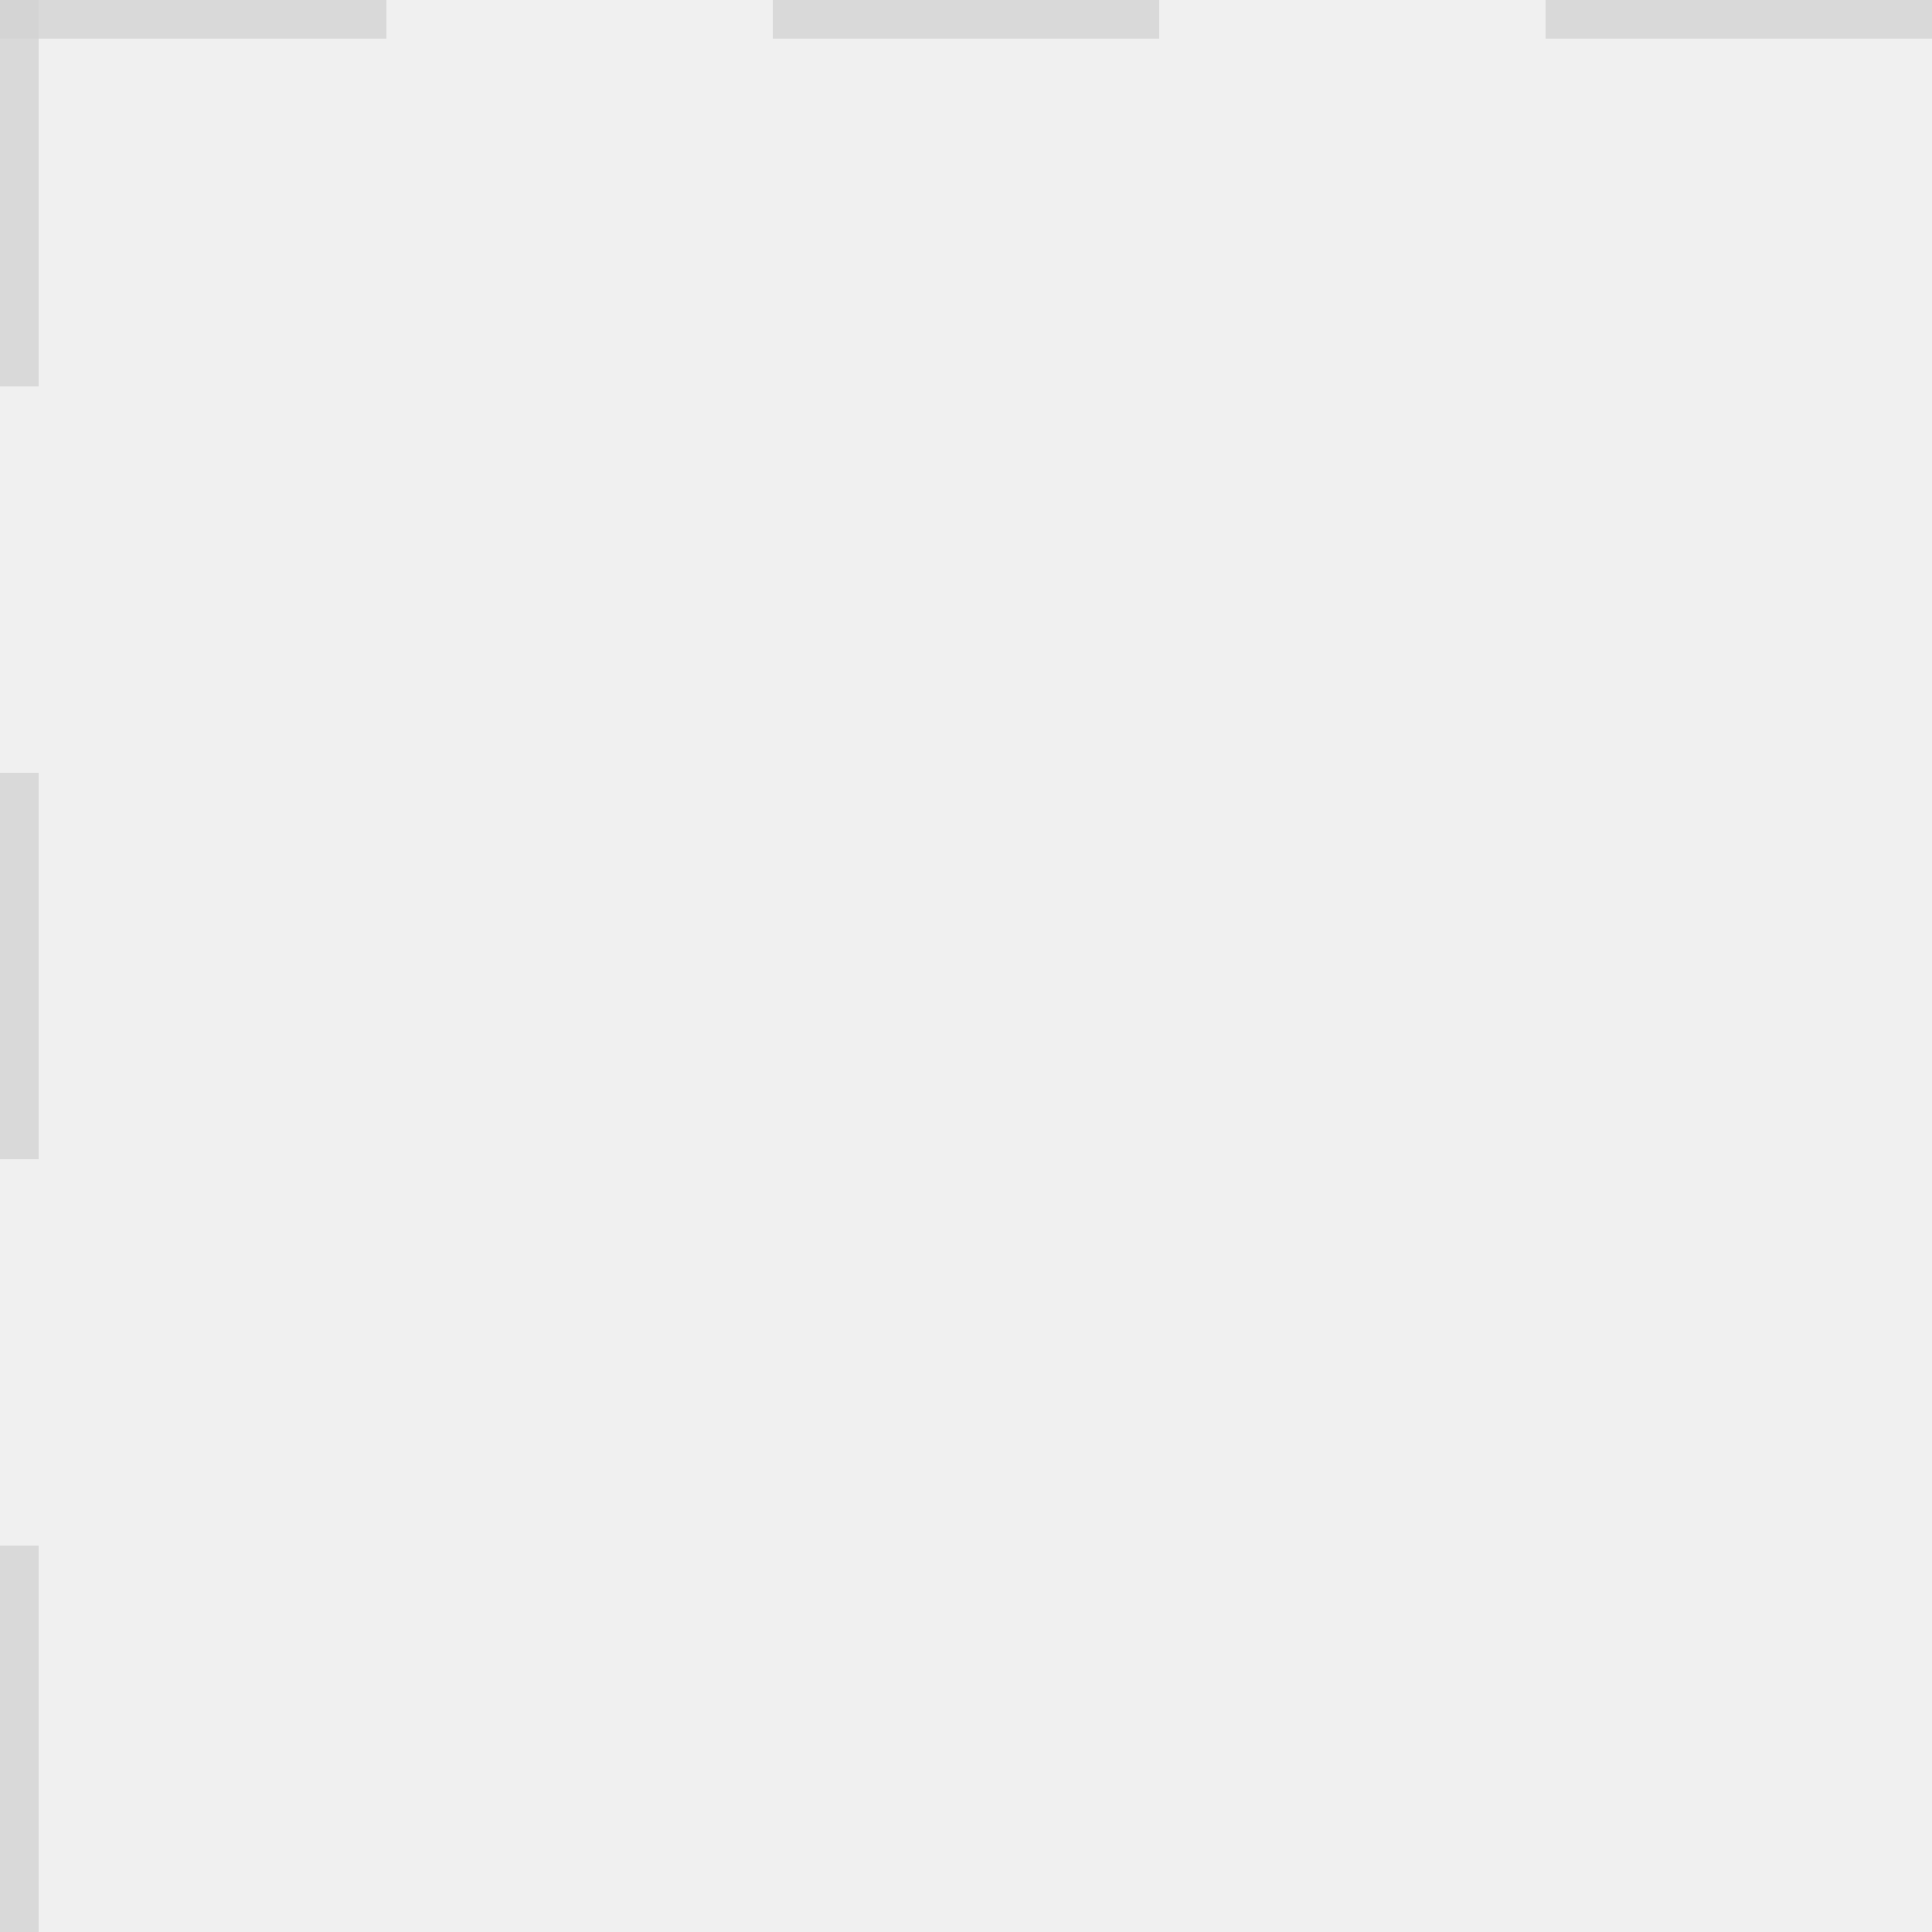
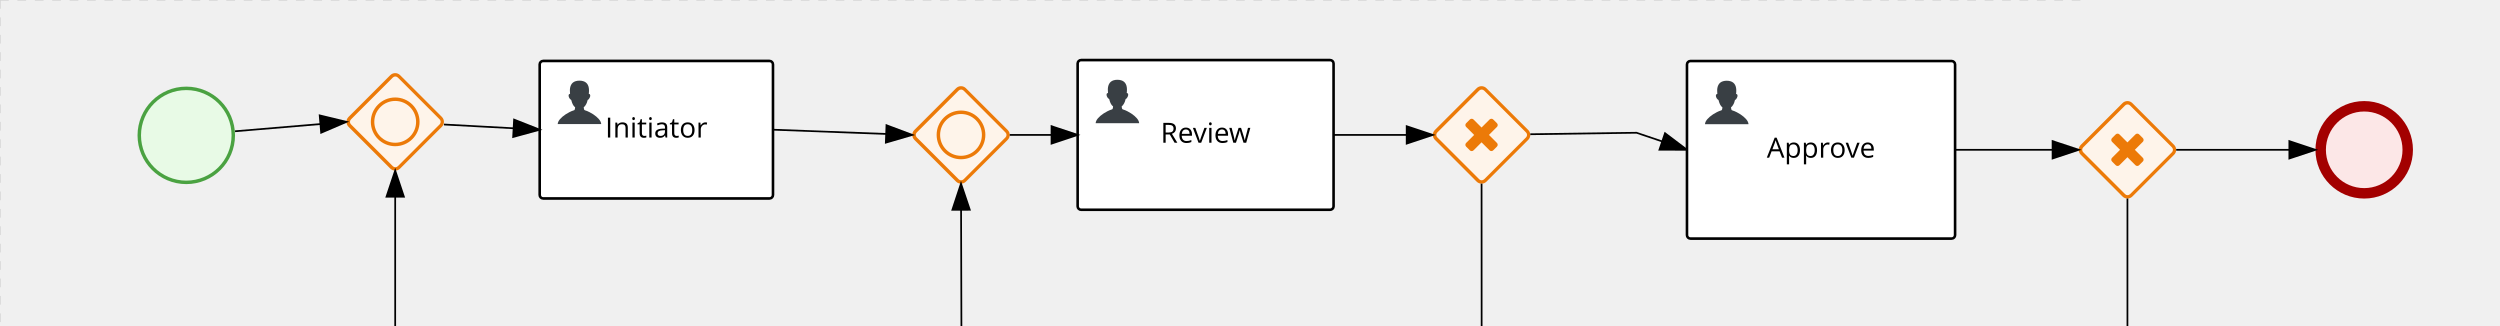
- <svg xmlns="http://www.w3.org/2000/svg" version="1.1" width="25" height="25" viewBox="0 0 25 25">
+ <svg xmlns="http://www.w3.org/2000/svg" version="1.1" width="1436" height="187" viewBox="0 0 1436 187">
  <defs />
  <g transform="matrix(1,0,0,1,0,0)">
    <g>
      <g>
        <g>
          <path fill="none" stroke="#d3d3d3" paint-order="fill stroke markers" d=" M 0 0 L 1200 0" stroke-miterlimit="10" stroke-opacity="0.8" stroke-dasharray="5" />
        </g>
        <g>
          <path fill="none" stroke="#d3d3d3" paint-order="fill stroke markers" d=" M 0 0 L 0 800" stroke-miterlimit="10" stroke-opacity="0.8" stroke-dasharray="5" />
        </g>
      </g>
+       <g id="_310EB6D8-99ED-493B-89E0-998A1DAF36AC" bpmn2nodeid="_310EB6D8-99ED-493B-89E0-998A1DAF36AC" transform="matrix(1,0,0,1,823,49.5)">
+         <g>
+           <path fill="none" stroke="none" />
+         </g>
+         <g transform="matrix(0.125,0,0,0.125,0,0)">
+           <g transform="matrix(1,0,0,1,0,0)">
+             <path fill="#fef4ea" stroke="none" id="_310EB6D8-99ED-493B-89E0-998A1DAF36AC?shapeType=BACKGROUND" paint-order="stroke fill markers" d=" M 0 0 M 224.4 4.3 C 216.4 4.3 208.4 7.3 202.3 13.4 L 13.5 202.2 C 1.3 214.4 1.3 234.2 13.5 246.4 L 202.2 435.1 C 208.3 441.2 216.4 444.2 224.3 444.2 C 232.2 444.2 240.3 441.2 246.4 435.1 L 435.1 246.4 C 447.3 234.2 447.3 214.4 435.1 202.2 L 246.5 13.4 C 240.4 7.3 232.4 4.3 224.4 4.3 L 224.4 4.3 Z" />
+           </g>
+           <g>
+             <g transform="matrix(1,0,0,1,0,0)">
+               <g transform="matrix(1,0,0,1,0,0)">
+                 <path fill="rgb(236,122,8)" stroke="none" id="_310EB6D8-99ED-493B-89E0-998A1DAF36AC?shapeType=BORDER&amp;renderType=FILL" paint-order="stroke fill markers" d=" M 0 0 M 20.8 212.7 L 213.3 20.2 C 219.6 13.9 229.7 13.9 235.9 20.2 L 428.4 212.7 C 434.7 219 434.7 229.1 428.4 235.3 L 235.9 427.8 C 229.6 434.1 219.5 434.1 213.3 427.8 L 20.8 235.3 C 14.5 229.1 14.5 218.9 20.8 212.7 L 20.8 212.7 Z M 0 0 M 0 224 C 0 232.1 3.1 240.3 9.3 246.5 L 201.5 438.7 C 213.9 451.1 234.1 451.1 246.5 438.7 L 438.7 246.5 C 444.9 240.3 448 232.1 448 224 C 448 215.9 444.9 207.7 438.7 201.5 L 246.5 9.3 C 234.1 -3.1 213.9 -3.1 201.5 9.3 L 9.3 201.5 C 3.1 207.7 0 215.9 0 224 L 0 224 Z" />
+               </g>
+             </g>
+           </g>
+           <g>
+             <g transform="matrix(1,0,0,1,0,0)">
+               <g transform="matrix(1,0,0,1,0,0)">
+                 <path fill="#ec7a08" stroke="none" id="_310EB6D8-99ED-493B-89E0-998A1DAF36AC_exclusive" paint-order="stroke fill markers" d=" M 0 0 M 298.2 269.2 C 298.2 272.6 297.1 275.3 294.7 277.7 L 277.7 294.7 C 275.3 297.1 272.6 298.2 269.2 298.2 C 265.8 298.2 263.1 297.1 260.7 294.7 L 224 258 L 187.2 294.8 C 184.8 297.2 182.1 298.3 178.7 298.3 C 175.3 298.3 172.6 297.2 170.2 294.8 L 153.2 277.8 C 150.8 275.4 149.7 272.7 149.7 269.3 C 149.7 265.9 150.8 263.2 153.2 260.8 L 190 224 L 153.2 187.2 C 150.8 184.8 149.7 182 149.7 178.7 C 149.7 175.3 150.8 172.5 153.2 170.2 L 170.2 153.2 C 172.6 150.8 175.3 149.7 178.7 149.7 C 182.1 149.7 184.8 150.8 187.2 153.2 L 224 190 L 260.8 153.2 C 263.2 150.8 265.9 149.7 269.3 149.7 C 272.7 149.7 275.4 150.8 277.8 153.2 L 294.8 170.2 C 297.2 172.5 298.3 175.3 298.3 178.7 C 298.3 182 297.2 184.8 294.8 187.2 L 258 224 L 294.8 260.8 C 297.1 263.1 298.2 265.9 298.2 269.2 Z" />
+               </g>
+             </g>
+           </g>
+         </g>
+         <g transform="matrix(1,0,0,1,28,61)" />
+       </g>
+       <g transform="matrix(1,0,0,1,823,49.5)" />
+       <g id="_1319E615-89A9-4BA7-8364-5AAF125ACD86" bpmn2nodeid="_1319E615-89A9-4BA7-8364-5AAF125ACD86">
+         <g>
+           <path fill="none" stroke="rgb(0,0,0)" paint-order="fill stroke markers" d=" M 879 77.108 L 940 76.254 L 954.789 81.25" stroke-miterlimit="10" stroke-dasharray="" />
+         </g>
+         <g transform="matrix(1,0,0,1,879,77.10798)" />
+         <g transform="matrix(-0.3200298,0.9474075,-0.9474075,-0.3200298,970.6001,81.31296)">
+           <path fill="rgb(0,0,0)" stroke="rgb(0,0,0)" paint-order="fill stroke markers" d=" M 10 15 L 0 15 L 5 0 Z" stroke-miterlimit="10" stroke-dasharray="" />
+         </g>
+         <g transform="matrix(1,0,0,1,879.14,66.68194)" />
+       </g>
+       <g id="_19A6F579-ADFA-4E0F-A105-37A973972120" bpmn2nodeid="_19A6F579-ADFA-4E0F-A105-37A973972120" transform="matrix(1,0,0,1,1194,58.05)">
+         <g>
+           <path fill="none" stroke="none" />
+         </g>
+         <g transform="matrix(0.125,0,0,0.125,0,0)">
+           <g transform="matrix(1,0,0,1,0,0)">
+             <path fill="#fef4ea" stroke="none" id="_19A6F579-ADFA-4E0F-A105-37A973972120?shapeType=BACKGROUND" paint-order="stroke fill markers" d=" M 0 0 M 224.4 4.3 C 216.4 4.3 208.4 7.3 202.3 13.4 L 13.5 202.2 C 1.3 214.4 1.3 234.2 13.5 246.4 L 202.2 435.1 C 208.3 441.2 216.4 444.2 224.3 444.2 C 232.2 444.2 240.3 441.2 246.4 435.1 L 435.1 246.4 C 447.3 234.2 447.3 214.4 435.1 202.2 L 246.5 13.4 C 240.4 7.3 232.4 4.3 224.4 4.3 L 224.4 4.3 Z" />
+           </g>
+           <g>
+             <g transform="matrix(1,0,0,1,0,0)">
+               <g transform="matrix(1,0,0,1,0,0)">
+                 <path fill="rgb(236,122,8)" stroke="none" id="_19A6F579-ADFA-4E0F-A105-37A973972120?shapeType=BORDER&amp;renderType=FILL" paint-order="stroke fill markers" d=" M 0 0 M 20.8 212.7 L 213.3 20.2 C 219.6 13.9 229.7 13.9 235.9 20.2 L 428.4 212.7 C 434.7 219 434.7 229.1 428.4 235.3 L 235.9 427.8 C 229.6 434.1 219.5 434.1 213.3 427.8 L 20.8 235.3 C 14.5 229.1 14.5 218.9 20.8 212.7 L 20.8 212.7 Z M 0 0 M 0 224 C 0 232.1 3.1 240.3 9.3 246.5 L 201.5 438.7 C 213.9 451.1 234.1 451.1 246.5 438.7 L 438.7 246.5 C 444.9 240.3 448 232.1 448 224 C 448 215.9 444.9 207.7 438.7 201.5 L 246.5 9.3 C 234.1 -3.1 213.9 -3.1 201.5 9.3 L 9.3 201.5 C 3.1 207.7 0 215.9 0 224 L 0 224 Z" />
+               </g>
+             </g>
+           </g>
+           <g>
+             <g transform="matrix(1,0,0,1,0,0)">
+               <g transform="matrix(1,0,0,1,0,0)">
+                 <path fill="#ec7a08" stroke="none" id="_19A6F579-ADFA-4E0F-A105-37A973972120_exclusive" paint-order="stroke fill markers" d=" M 0 0 M 298.2 269.2 C 298.2 272.6 297.1 275.3 294.7 277.7 L 277.7 294.7 C 275.3 297.1 272.6 298.2 269.2 298.2 C 265.8 298.2 263.1 297.1 260.7 294.7 L 224 258 L 187.2 294.8 C 184.8 297.2 182.1 298.3 178.7 298.3 C 175.3 298.3 172.6 297.2 170.2 294.8 L 153.2 277.8 C 150.8 275.4 149.7 272.7 149.7 269.3 C 149.7 265.9 150.8 263.2 153.2 260.8 L 190 224 L 153.2 187.2 C 150.8 184.8 149.7 182 149.7 178.7 C 149.7 175.3 150.8 172.5 153.2 170.2 L 170.2 153.2 C 172.6 150.8 175.3 149.7 178.7 149.7 C 182.1 149.7 184.8 150.8 187.2 153.2 L 224 190 L 260.8 153.2 C 263.2 150.8 265.9 149.7 269.3 149.7 C 272.7 149.7 275.4 150.8 277.8 153.2 L 294.8 170.2 C 297.2 172.5 298.3 175.3 298.3 178.7 C 298.3 182 297.2 184.8 294.8 187.2 L 258 224 L 294.8 260.8 C 297.1 263.1 298.2 265.9 298.2 269.2 Z" />
+               </g>
+             </g>
+           </g>
+         </g>
+         <g transform="matrix(1,0,0,1,28,61)" />
+       </g>
+       <g transform="matrix(1,0,0,1,1194,58.05)" />
+       <g id="_F80A15C5-5E29-4AAA-8A2A-EBFA1C0CC182" bpmn2nodeid="_F80A15C5-5E29-4AAA-8A2A-EBFA1C0CC182" transform="matrix(1,0,0,1,1330,58.05)">
+         <g>
+           <path fill="none" stroke="none" />
+         </g>
+         <g transform="matrix(0.125,0,0,0.125,0,0)">
+           <g transform="matrix(1,0,0,1,0,0)">
+             <path fill="#fce7e7" stroke="none" id="_F80A15C5-5E29-4AAA-8A2A-EBFA1C0CC182?shapeType=BACKGROUND" paint-order="stroke fill markers" d=" M 0 0 M 444 224 C 444 263.9 434.2 300.8 414.4 334.5 C 394.7 368.2 368 394.9 334.4 414.5 C 300.8 434.1 263.9 444 224 444 C 184.1 444 147.2 434.2 113.5 414.4 C 79.8 394.7 53.1 368 33.5 334.4 C 13.9 300.8 4 263.9 4 224 C 4 184.1 13.8 147.2 33.6 113.5 C 53.4 79.8 80.1 53.1 113.6 33.5 C 147.1 13.9 184.1 4 224 4 C 263.9 4 300.8 13.8 334.5 33.6 C 368.2 53.4 394.9 80.1 414.5 113.6 C 434.1 147.1 444 184.1 444 224 Z" />
+           </g>
+           <g>
+             <g transform="matrix(1,0,0,1,0,0)">
+               <g transform="matrix(1,0,0,1,0,0)">
+                 <path fill="rgb(163,0,0)" stroke="none" id="_F80A15C5-5E29-4AAA-8A2A-EBFA1C0CC182?shapeType=BORDER&amp;renderType=FILL" paint-order="stroke fill markers" d=" M 0 0 M 224 0 C 100.3 0 0 100.3 0 224 C 0 347.7 100.3 448 224 448 C 347.7 448 448 347.7 448 224 C 448 100.3 347.7 0 224 0 Z M 0 0 M 224 400 C 126.8 400 48 321.2 48 224 C 48 126.8 126.8 48 224 48 C 321.2 48 400 126.8 400 224 C 400 321.2 321.2 400 224 400 Z" />
+               </g>
+             </g>
+           </g>
+         </g>
+         <g transform="matrix(1,0,0,1,28,61)" />
+       </g>
+       <g id="_B5EC6CFC-9613-443F-8654-77A150EB297C" bpmn2nodeid="_B5EC6CFC-9613-443F-8654-77A150EB297C">
+         <g>
+           <path fill="none" stroke="rgb(0,0,0)" paint-order="fill stroke markers" d=" M 1250 86.05 L 1315 86.05" stroke-miterlimit="10" stroke-dasharray="" />
+         </g>
+         <g transform="matrix(1,0,0,1,1250,86.05)" />
+         <g transform="matrix(6.123233995736766e-17,1,-1,6.123233995736766e-17,1330,81.05)">
+           <path fill="rgb(0,0,0)" stroke="rgb(0,0,0)" paint-order="fill stroke markers" d=" M 10 15 L 0 15 L 5 0 Z" stroke-miterlimit="10" stroke-dasharray="" />
+         </g>
+         <g transform="matrix(1,0,0,1,1250,76.05)" />
+       </g>
+       <g transform="matrix(1,0,0,1,1330,58.05)" />
+       <g id="_2C73B696-AF52-4146-9375-1CDC38B81A7E" bpmn2nodeid="_2C73B696-AF52-4146-9375-1CDC38B81A7E" transform="matrix(1,0,0,1,619,34.5)">
+         <g>
+           <path fill="none" stroke="none" />
+         </g>
+         <g transform="matrix(1,0,0,1,0,0)">
+           <path fill="#ffffff" stroke="none" id="_2C73B696-AF52-4146-9375-1CDC38B81A7E?shapeType=BACKGROUND" paint-order="stroke fill markers" d=" M 2 0 L 145 0 L 145 0 A 2 2 0 0 1 147 2 L 147 84 L 147 84 A 2 2 0 0 1 145 86 L 2 86 L 2 86 A 2 2 0 0 1 0 84 L 0 2 L 0 2 A 2 2 0 0 1 2 0 Z" />
+         </g>
+         <g transform="matrix(1,0,0,1,0,0)">
+           <path fill="none" stroke="rgb(0,0,0)" id="_2C73B696-AF52-4146-9375-1CDC38B81A7E?shapeType=BORDER&amp;renderType=STROKE" paint-order="fill stroke markers" d=" M 2 0 L 145 0 L 145 0 A 2 2 0 0 1 147 2 L 147 84 L 147 84 A 2 2 0 0 1 145 86 L 2 86 L 2 86 A 2 2 0 0 1 0 84 L 0 2 L 0 2 A 2 2 0 0 1 2 0 Z" stroke-miterlimit="10" stroke-width="1.5" stroke-dasharray="" />
+         </g>
+         <g>
+           <g transform="matrix(0.06,0,0,0.06,9.4,9.4)">
+             <g transform="matrix(1,0,0,1,0,0)">
+               <path fill="#393f44" stroke="none" id="_2C73B696-AF52-4146-9375-1CDC38B81A7E_task__GyKt__MjBj" paint-order="stroke fill markers" d=" M 0 0 M 16 445.21 C 16 440.869 18.784 431.129 22.001 424.217 C 35.768 394.64 77.283 359.28 129 333.084 C 144.516 325.224 157.347 319.964 167.807 317.174 C 171.932 316.074 175.729 314.414 176.525 313.363 C 178.894 310.234 180.914 302.908 181.727 294.5 L 182.5 286.5 L 178.507 283.455 C 166.303 274.146 154.284 251.678 148.04 226.5 C 145.611 216.707 145.056 215.462 142.984 215.158 C 141.703 214.97 138.083 212.243 134.939 209.099 C 123.233 197.393 116.891 177.376 121.44 166.49 C 123.002 162.751 128.155 159.01 131.75 159.004 C 134.448 159 134.471 158.603 132.914 138.788 C 130.927 113.496 134.279 92.265 143.132 74.076 C 152.232 55.38 167.569 42.882 189.049 36.66 C 210.203 30.532 237.797 30.532 258.951 36.66 C 300.042 48.563 318.958 83.806 314.955 141 C 314.32 150.075 313.624 157.788 313.409 158.14 C 313.194 158.493 314.575 159.073 316.479 159.43 C 328.929 161.766 330.986 177.018 321.496 196.621 C 316.903 206.109 309.357 214.508 304.817 215.185 C 303.023 215.453 302.293 217.146 299.943 226.5 C 296.659 239.567 294.474 245.305 287.948 257.995 C 282.491 268.606 273.035 281.109 268.108 284.229 L 264.871 286.278 L 265.518 292.889 C 266.345 301.33 268.639 309.871 270.877 312.837 C 272.067 314.415 275.002 315.79 280.063 317.139 C 291.069 320.075 303.617 325.274 321 334.102 C 369.815 358.891 410.848 393.758 425.032 422.5 C 429.07 430.682 432 440.232 432 445.21 L 432 448 L 224 448 L 16 448 L 16 445.21 Z" />
+             </g>
+           </g>
+         </g>
+         <g transform="matrix(1,0,0,1,0.54,-2.32)">
+           <g transform="matrix(0.04,0,0,0.04,63.36,69.12)">
+             <g transform="matrix(1,0,0,1,0,0)">
+               <path fill="none" stroke="none" />
+             </g>
+             <g transform="matrix(1,0,0,1,0,0)">
+               <path fill="none" stroke="none" />
+             </g>
+           </g>
+         </g>
+         <g transform="matrix(1,0,0,1,47.6375,35.5)">
+           <text fill="#000000" stroke="none" font-family="Open Sans" font-size="12pt" font-style="normal" font-weight="normal" text-decoration="normal" x="25.862" y="12" text-anchor="middle" dominant-baseline="alphabetic">Review</text>
+         </g>
+       </g>
+       <g id="_1FC1C220-A0A6-4E87-9EF5-BEAB47478536" bpmn2nodeid="_1FC1C220-A0A6-4E87-9EF5-BEAB47478536">
+         <g>
+           <path fill="none" stroke="#000000" paint-order="fill stroke markers" d=" M 766 77.5 L 808 77.5" stroke-miterlimit="10" stroke-dasharray="" />
+         </g>
+         <g transform="matrix(1,0,0,1,766,77.5)" />
+         <g transform="matrix(6.123233995736766e-17,1,-1,6.123233995736766e-17,823,72.5)">
+           <path fill="#000000" stroke="#000000" paint-order="fill stroke markers" d=" M 10 15 L 0 15 L 5 0 Z" stroke-miterlimit="10" stroke-dasharray="" />
+         </g>
+         <g transform="matrix(1,0,0,1,766,67.5)" />
+       </g>
+       <g transform="matrix(1,0,0,1,619,34.5)" />
+       <g id="_EFAA44B0-E2C8-45AD-A621-EFC0B52B3A64" bpmn2nodeid="_EFAA44B0-E2C8-45AD-A621-EFC0B52B3A64" transform="matrix(1,0,0,1,524,49.5)">
+         <g>
+           <path fill="none" stroke="none" />
+         </g>
+         <g transform="matrix(0.125,0,0,0.125,0,0)">
+           <g transform="matrix(1,0,0,1,0,0)">
+             <path fill="#fef4ea" stroke="none" id="_EFAA44B0-E2C8-45AD-A621-EFC0B52B3A64?shapeType=BACKGROUND" paint-order="stroke fill markers" d=" M 0 0 M 224.4 4.3 C 216.4 4.3 208.4 7.3 202.3 13.4 L 13.5 202.2 C 1.3 214.4 1.3 234.2 13.5 246.4 L 202.2 435.1 C 208.3 441.2 216.4 444.2 224.3 444.2 C 232.2 444.2 240.3 441.2 246.4 435.1 L 435.1 246.4 C 447.3 234.2 447.3 214.4 435.1 202.2 L 246.5 13.4 C 240.4 7.3 232.4 4.3 224.4 4.3 L 224.4 4.3 Z" />
+           </g>
+           <g>
+             <g transform="matrix(1,0,0,1,0,0)">
+               <g transform="matrix(1,0,0,1,0,0)">
+                 <path fill="rgb(236,122,8)" stroke="none" id="_EFAA44B0-E2C8-45AD-A621-EFC0B52B3A64?shapeType=BORDER&amp;renderType=FILL" paint-order="stroke fill markers" d=" M 0 0 M 20.8 212.7 L 213.3 20.2 C 219.6 13.9 229.7 13.9 235.9 20.2 L 428.4 212.7 C 434.7 219 434.7 229.1 428.4 235.3 L 235.9 427.8 C 229.6 434.1 219.5 434.1 213.3 427.8 L 20.8 235.3 C 14.5 229.1 14.5 218.9 20.8 212.7 L 20.8 212.7 Z M 0 0 M 0 224 C 0 232.1 3.1 240.3 9.3 246.5 L 201.5 438.7 C 213.9 451.1 234.1 451.1 246.5 438.7 L 438.7 246.5 C 444.9 240.3 448 232.1 448 224 C 448 215.9 444.9 207.7 438.7 201.5 L 246.5 9.3 C 234.1 -3.1 213.9 -3.1 201.5 9.3 L 9.3 201.5 C 3.1 207.7 0 215.9 0 224 L 0 224 Z" />
+               </g>
+             </g>
+           </g>
+           <g>
+             <g transform="matrix(1,0,0,1,0,0)">
+               <g transform="matrix(1,0,0,1,0,0)">
+                 <path fill="#ec7a08" stroke="none" id="_EFAA44B0-E2C8-45AD-A621-EFC0B52B3A64_inclusive" paint-order="stroke fill markers" d=" M 0 0 M 224 127.9 C 249.6 127.9 273.8 137.9 291.9 156 C 310 174.2 320 198.3 320 223.9 C 320 249.5 310 273.6 291.9 291.8 C 273.8 309.9 249.7 319.9 224 319.9 C 198.3 319.9 174.2 309.9 156.1 291.8 C 138 273.7 128 249.6 128 223.9 C 128 198.2 138 174.1 156.1 156 C 174.2 137.9 198.4 127.9 224 127.9 M 224 111.9 C 162.1 111.9 112 162 112 223.9 C 112 285.8 162.1 335.9 224 335.9 C 285.9 335.9 336 285.8 336 223.9 C 336 162 285.9 111.9 224 111.9 L 224 111.9 Z" />
+               </g>
+             </g>
+           </g>
+         </g>
+         <g transform="matrix(1,0,0,1,28,61)" />
+       </g>
+       <g id="_03D38265-C8D5-42B8-B9C1-FE07F505DDC4" bpmn2nodeid="_03D38265-C8D5-42B8-B9C1-FE07F505DDC4">
+         <g>
+           <path fill="none" stroke="rgb(0,0,0)" paint-order="fill stroke markers" d=" M 1222 114.05 L 1222 272.504 L 552.5 278.754 L 552.043 120.5" stroke-miterlimit="10" stroke-dasharray="" />
+         </g>
+         <g transform="matrix(1,0,0,1,1222,114.05)" />
+         <g transform="matrix(0.9999958,-0.002885925,0.002885925,0.9999958,547,105.5144)">
+           <path fill="rgb(0,0,0)" stroke="rgb(0,0,0)" paint-order="fill stroke markers" d=" M 10 15 L 0 15 L 5 0 Z" stroke-miterlimit="10" stroke-dasharray="" />
+         </g>
+         <g transform="matrix(1,0,0,1,1232,193.277)" />
+       </g>
+       <g id="_D75D33CF-7651-4F84-B247-3E90853F9DD3" bpmn2nodeid="_D75D33CF-7651-4F84-B247-3E90853F9DD3">
+         <g>
+           <path fill="none" stroke="rgb(0,0,0)" paint-order="fill stroke markers" d=" M 580 77.5 L 604 77.5" stroke-miterlimit="10" stroke-dasharray="" />
+         </g>
+         <g transform="matrix(1,0,0,1,580,77.5)" />
+         <g transform="matrix(6.123233995736766e-17,1,-1,6.123233995736766e-17,619,72.5)">
+           <path fill="rgb(0,0,0)" stroke="rgb(0,0,0)" paint-order="fill stroke markers" d=" M 10 15 L 0 15 L 5 0 Z" stroke-miterlimit="10" stroke-dasharray="" />
+         </g>
+         <g transform="matrix(1,0,0,1,580,67.5)" />
+       </g>
+       <g transform="matrix(1,0,0,1,524,49.5)" />
+       <g id="_8248CBF4-F3AB-4D90-A29C-684DE498987C" bpmn2nodeid="_8248CBF4-F3AB-4D90-A29C-684DE498987C" transform="matrix(1,0,0,1,310,35)">
+         <g>
+           <path fill="none" stroke="none" />
+         </g>
+         <g transform="matrix(1,0,0,1,0,0)">
+           <path fill="#ffffff" stroke="none" id="_8248CBF4-F3AB-4D90-A29C-684DE498987C?shapeType=BACKGROUND" paint-order="stroke fill markers" d=" M 2 0 L 132 0 L 132 0 A 2 2 0 0 1 134 2 L 134 77 L 134 77 A 2 2 0 0 1 132 79 L 2 79 L 2 79 A 2 2 0 0 1 0 77 L 0 2 L 0 2 A 2 2 0 0 1 2 0 Z" />
+         </g>
+         <g transform="matrix(1,0,0,1,0,0)">
+           <path fill="none" stroke="rgb(0,0,0)" id="_8248CBF4-F3AB-4D90-A29C-684DE498987C?shapeType=BORDER&amp;renderType=STROKE" paint-order="fill stroke markers" d=" M 2 0 L 132 0 L 132 0 A 2 2 0 0 1 134 2 L 134 77 L 134 77 A 2 2 0 0 1 132 79 L 2 79 L 2 79 A 2 2 0 0 1 0 77 L 0 2 L 0 2 A 2 2 0 0 1 2 0 Z" stroke-miterlimit="10" stroke-width="1.5" stroke-dasharray="" />
+         </g>
+         <g>
+           <g transform="matrix(0.06,0,0,0.06,9.4,9.4)">
+             <g transform="matrix(1,0,0,1,0,0)">
+               <path fill="#393f44" stroke="none" id="_8248CBF4-F3AB-4D90-A29C-684DE498987C_task__GyKt__MjBj" paint-order="stroke fill markers" d=" M 0 0 M 16 445.21 C 16 440.869 18.784 431.129 22.001 424.217 C 35.768 394.64 77.283 359.28 129 333.084 C 144.516 325.224 157.347 319.964 167.807 317.174 C 171.932 316.074 175.729 314.414 176.525 313.363 C 178.894 310.234 180.914 302.908 181.727 294.5 L 182.5 286.5 L 178.507 283.455 C 166.303 274.146 154.284 251.678 148.04 226.5 C 145.611 216.707 145.056 215.462 142.984 215.158 C 141.703 214.97 138.083 212.243 134.939 209.099 C 123.233 197.393 116.891 177.376 121.44 166.49 C 123.002 162.751 128.155 159.01 131.75 159.004 C 134.448 159 134.471 158.603 132.914 138.788 C 130.927 113.496 134.279 92.265 143.132 74.076 C 152.232 55.38 167.569 42.882 189.049 36.66 C 210.203 30.532 237.797 30.532 258.951 36.66 C 300.042 48.563 318.958 83.806 314.955 141 C 314.32 150.075 313.624 157.788 313.409 158.14 C 313.194 158.493 314.575 159.073 316.479 159.43 C 328.929 161.766 330.986 177.018 321.496 196.621 C 316.903 206.109 309.357 214.508 304.817 215.185 C 303.023 215.453 302.293 217.146 299.943 226.5 C 296.659 239.567 294.474 245.305 287.948 257.995 C 282.491 268.606 273.035 281.109 268.108 284.229 L 264.871 286.278 L 265.518 292.889 C 266.345 301.33 268.639 309.871 270.877 312.837 C 272.067 314.415 275.002 315.79 280.063 317.139 C 291.069 320.075 303.617 325.274 321 334.102 C 369.815 358.891 410.848 393.758 425.032 422.5 C 429.07 430.682 432 440.232 432 445.21 L 432 448 L 224 448 L 16 448 L 16 445.21 Z" />
+             </g>
+           </g>
+         </g>
+         <g transform="matrix(1,0,0,1,-5.96,-9.32)">
+           <g transform="matrix(0.04,0,0,0.04,63.36,69.12)">
+             <g transform="matrix(1,0,0,1,0,0)">
+               <path fill="none" stroke="none" />
+             </g>
+             <g transform="matrix(1,0,0,1,0,0)">
+               <path fill="none" stroke="none" />
+             </g>
+           </g>
+         </g>
+         <g transform="matrix(1,0,0,1,37.6125,32)">
+           <text fill="#000000" stroke="none" font-family="Open Sans" font-size="12pt" font-style="normal" font-weight="normal" text-decoration="normal" x="29.388" y="12" text-anchor="middle" dominant-baseline="alphabetic">Initiator</text>
+         </g>
+       </g>
+       <g id="_573C31C6-83A5-4F3B-BF99-BD313B82F7BC" bpmn2nodeid="_573C31C6-83A5-4F3B-BF99-BD313B82F7BC">
+         <g>
+           <path fill="none" stroke="#000000" paint-order="fill stroke markers" d=" M 444 74.5 L 509.011 76.938" stroke-miterlimit="10" stroke-dasharray="" />
+         </g>
+         <g transform="matrix(1,0,0,1,444,74.5)" />
+         <g transform="matrix(-0.03747366,0.9992976,-0.9992976,-0.03747366,524.1874,72.50351)">
+           <path fill="#000000" stroke="#000000" paint-order="fill stroke markers" d=" M 10 15 L 0 15 L 5 0 Z" stroke-miterlimit="10" stroke-dasharray="" />
+         </g>
+         <g transform="matrix(1,0,0,1,444.3747,66.00702)" />
+       </g>
+       <g transform="matrix(1,0,0,1,310,35)" />
+       <g id="_15C93CF1-15F5-4E8B-A0CE-FC10E9187EC6" bpmn2nodeid="_15C93CF1-15F5-4E8B-A0CE-FC10E9187EC6" transform="matrix(1,0,0,1,199,42)">
+         <g>
+           <path fill="none" stroke="none" />
+         </g>
+         <g transform="matrix(0.125,0,0,0.125,0,0)">
+           <g transform="matrix(1,0,0,1,0,0)">
+             <path fill="#fef4ea" stroke="none" id="_15C93CF1-15F5-4E8B-A0CE-FC10E9187EC6?shapeType=BACKGROUND" paint-order="stroke fill markers" d=" M 0 0 M 224.4 4.3 C 216.4 4.3 208.4 7.3 202.3 13.4 L 13.5 202.2 C 1.3 214.4 1.3 234.2 13.5 246.4 L 202.2 435.1 C 208.3 441.2 216.4 444.2 224.3 444.2 C 232.2 444.2 240.3 441.2 246.4 435.1 L 435.1 246.4 C 447.3 234.2 447.3 214.4 435.1 202.2 L 246.5 13.4 C 240.4 7.3 232.4 4.3 224.4 4.3 L 224.4 4.3 Z" />
+           </g>
+           <g>
+             <g transform="matrix(1,0,0,1,0,0)">
+               <g transform="matrix(1,0,0,1,0,0)">
+                 <path fill="rgb(236,122,8)" stroke="none" id="_15C93CF1-15F5-4E8B-A0CE-FC10E9187EC6?shapeType=BORDER&amp;renderType=FILL" paint-order="stroke fill markers" d=" M 0 0 M 20.8 212.7 L 213.3 20.2 C 219.6 13.9 229.7 13.9 235.9 20.2 L 428.4 212.7 C 434.7 219 434.7 229.1 428.4 235.3 L 235.9 427.8 C 229.6 434.1 219.5 434.1 213.3 427.8 L 20.8 235.3 C 14.5 229.1 14.5 218.9 20.8 212.7 L 20.8 212.7 Z M 0 0 M 0 224 C 0 232.1 3.1 240.3 9.3 246.5 L 201.5 438.7 C 213.9 451.1 234.1 451.1 246.5 438.7 L 438.7 246.5 C 444.9 240.3 448 232.1 448 224 C 448 215.9 444.9 207.7 438.7 201.5 L 246.5 9.3 C 234.1 -3.1 213.9 -3.1 201.5 9.3 L 9.3 201.5 C 3.1 207.7 0 215.9 0 224 L 0 224 Z" />
+               </g>
+             </g>
+           </g>
+           <g>
+             <g transform="matrix(1,0,0,1,0,0)">
+               <g transform="matrix(1,0,0,1,0,0)">
+                 <path fill="#ec7a08" stroke="none" id="_15C93CF1-15F5-4E8B-A0CE-FC10E9187EC6_inclusive" paint-order="stroke fill markers" d=" M 0 0 M 224 127.9 C 249.6 127.9 273.8 137.9 291.9 156 C 310 174.2 320 198.3 320 223.9 C 320 249.5 310 273.6 291.9 291.8 C 273.8 309.9 249.7 319.9 224 319.9 C 198.3 319.9 174.2 309.9 156.1 291.8 C 138 273.7 128 249.6 128 223.9 C 128 198.2 138 174.1 156.1 156 C 174.2 137.9 198.4 127.9 224 127.9 M 224 111.9 C 162.1 111.9 112 162 112 223.9 C 112 285.8 162.1 335.9 224 335.9 C 285.9 335.9 336 285.8 336 223.9 C 336 162 285.9 111.9 224 111.9 L 224 111.9 Z" />
+               </g>
+             </g>
+           </g>
+         </g>
+         <g transform="matrix(1,0,0,1,28,61)" />
+       </g>
+       <g id="_2D250088-56E1-4721-8DB3-188A3269DBAB" bpmn2nodeid="_2D250088-56E1-4721-8DB3-188A3269DBAB">
+         <g>
+           <path fill="none" stroke="rgb(0,0,0)" paint-order="fill stroke markers" d=" M 851.014 105.5 L 851.062 199.05 L 227 209.05 L 227 113" stroke-miterlimit="10" stroke-dasharray="" />
+         </g>
+         <g transform="matrix(1,0,0,1,851.0142,105.5)" />
+         <g transform="matrix(1,0,0,1,222,98)">
+           <path fill="rgb(0,0,0)" stroke="rgb(0,0,0)" paint-order="fill stroke markers" d=" M 10 15 L 0 15 L 5 0 Z" stroke-miterlimit="10" stroke-dasharray="" />
+         </g>
+         <g transform="matrix(1,0,0,1,861.0142,152.2699)" />
+       </g>
+       <g id="_875AA8D5-B926-43E1-A5F4-F8E0254BF56F" bpmn2nodeid="_875AA8D5-B926-43E1-A5F4-F8E0254BF56F">
+         <g>
+           <path fill="none" stroke="rgb(0,0,0)" paint-order="fill stroke markers" d=" M 255 71.518 L 295.022 73.688" stroke-miterlimit="10" stroke-dasharray="" />
+         </g>
+         <g transform="matrix(1,0,0,1,255,71.51807)" />
+         <g transform="matrix(-0.05413736,0.9985335,-0.9985335,-0.05413736,310.2707,69.50733)">
+           <path fill="rgb(0,0,0)" stroke="rgb(0,0,0)" paint-order="fill stroke markers" d=" M 10 15 L 0 15 L 5 0 Z" stroke-miterlimit="10" stroke-dasharray="" />
+         </g>
+         <g transform="matrix(1,0,0,1,255.5414,63.0237)" />
+       </g>
+       <g transform="matrix(1,0,0,1,199,42)" />
+       <g id="_C54D15F4-5DF4-4526-A0EA-399FA02E436D" bpmn2nodeid="_C54D15F4-5DF4-4526-A0EA-399FA02E436D" transform="matrix(1,0,0,1,79,49.75394)">
+         <g>
+           <path fill="none" stroke="none" />
+         </g>
+         <g transform="matrix(0.125,0,0,0.125,0,0)">
+           <g transform="matrix(1,0,0,1,0,0)">
+             <path fill="#e8fae6" stroke="none" id="_C54D15F4-5DF4-4526-A0EA-399FA02E436D?shapeType=BACKGROUND" paint-order="stroke fill markers" d=" M 0 0 M 444 224 C 444 263.9 434.2 300.8 414.4 334.5 C 394.7 368.2 368 394.9 334.4 414.5 C 300.8 434.1 263.9 444 224 444 C 184.1 444 147.2 434.2 113.5 414.4 C 79.8 394.7 53.1 368 33.5 334.4 C 13.9 300.8 4 263.9 4 224 C 4 184.1 13.8 147.2 33.6 113.5 C 53.4 79.8 80.1 53.1 113.6 33.5 C 147.1 13.9 184.1 4 224 4 C 263.9 4 300.8 13.8 334.5 33.6 C 368.2 53.4 394.9 80.1 414.5 113.6 C 434.1 147.1 444 184.1 444 224 Z" />
+           </g>
+           <g>
+             <g transform="matrix(1,0,0,1,0,0)">
+               <g transform="matrix(1,0,0,1,0,0)">
+                 <path fill="rgb(74,162,65)" stroke="none" id="_C54D15F4-5DF4-4526-A0EA-399FA02E436D?shapeType=BORDER&amp;renderType=FILL" paint-order="stroke fill markers" d=" M 0 0 M 224 0 C 100.3 0 0 100.3 0 224 C 0 347.7 100.3 448 224 448 C 347.7 448 448 347.7 448 224 C 448 100.3 347.7 0 224 0 Z M 0 0 M 224 432 C 109.1 432 16 338.9 16 224 C 16 109.1 109.1 16 224 16 C 338.9 16 432 109.1 432 224 C 432 338.9 338.9 432 224 432 Z" />
+               </g>
+             </g>
+           </g>
+         </g>
+         <g transform="matrix(1,0,0,1,28,61)" />
+       </g>
+       <g transform="matrix(1,0,0,1,79,49.75394)" />
+       <g id="_AEADF7AA-9806-4DE8-BF21-1C9276B49FFF" bpmn2nodeid="_AEADF7AA-9806-4DE8-BF21-1C9276B49FFF">
+         <g>
+           <path fill="none" stroke="rgb(0,0,0)" paint-order="fill stroke markers" d=" M 135 75.394 L 184.053 71.26" stroke-miterlimit="10" stroke-dasharray="" />
+         </g>
+         <g transform="matrix(1,0,0,1,135,75.39404)" />
+         <g transform="matrix(0.08398416,0.9964671,-0.9964671,0.08398416,198.5801,65.01766)">
+           <path fill="rgb(0,0,0)" stroke="rgb(0,0,0)" paint-order="fill stroke markers" d=" M 10 15 L 0 15 L 5 0 Z" stroke-miterlimit="10" stroke-dasharray="" />
+         </g>
+         <g transform="matrix(1,0,0,1,135.8398,62.73235)" />
+       </g>
+       <g id="_94AF2CE7-BB3E-4F26-B27D-4B700DDAE4B3" bpmn2nodeid="_94AF2CE7-BB3E-4F26-B27D-4B700DDAE4B3" transform="matrix(1,0,0,1,969,35.05)">
+         <g>
+           <path fill="none" stroke="none" />
+         </g>
+         <g transform="matrix(1,0,0,1,0,0)">
+           <path fill="#ffffff" stroke="none" id="_94AF2CE7-BB3E-4F26-B27D-4B700DDAE4B3?shapeType=BACKGROUND" paint-order="stroke fill markers" d=" M 2 0 L 152 0 L 152 0 A 2 2 0 0 1 154 2 L 154 100 L 154 100 A 2 2 0 0 1 152 102 L 2 102 L 2 102 A 2 2 0 0 1 0 100 L 0 2 L 0 2 A 2 2 0 0 1 2 0 Z" />
+         </g>
+         <g transform="matrix(1,0,0,1,0,0)">
+           <path fill="none" stroke="rgb(0,0,0)" id="_94AF2CE7-BB3E-4F26-B27D-4B700DDAE4B3?shapeType=BORDER&amp;renderType=STROKE" paint-order="fill stroke markers" d=" M 2 0 L 152 0 L 152 0 A 2 2 0 0 1 154 2 L 154 100 L 154 100 A 2 2 0 0 1 152 102 L 2 102 L 2 102 A 2 2 0 0 1 0 100 L 0 2 L 0 2 A 2 2 0 0 1 2 0 Z" stroke-miterlimit="10" stroke-width="1.5" stroke-dasharray="" />
+         </g>
+         <g>
+           <g transform="matrix(0.06,0,0,0.06,9.4,9.4)">
+             <g transform="matrix(1,0,0,1,0,0)">
+               <path fill="#393f44" stroke="none" id="_94AF2CE7-BB3E-4F26-B27D-4B700DDAE4B3_task__GyKt__MjBj" paint-order="stroke fill markers" d=" M 0 0 M 16 445.21 C 16 440.869 18.784 431.129 22.001 424.217 C 35.768 394.64 77.283 359.28 129 333.084 C 144.516 325.224 157.347 319.964 167.807 317.174 C 171.932 316.074 175.729 314.414 176.525 313.363 C 178.894 310.234 180.914 302.908 181.727 294.5 L 182.5 286.5 L 178.507 283.455 C 166.303 274.146 154.284 251.678 148.04 226.5 C 145.611 216.707 145.056 215.462 142.984 215.158 C 141.703 214.97 138.083 212.243 134.939 209.099 C 123.233 197.393 116.891 177.376 121.44 166.49 C 123.002 162.751 128.155 159.01 131.75 159.004 C 134.448 159 134.471 158.603 132.914 138.788 C 130.927 113.496 134.279 92.265 143.132 74.076 C 152.232 55.38 167.569 42.882 189.049 36.66 C 210.203 30.532 237.797 30.532 258.951 36.66 C 300.042 48.563 318.958 83.806 314.955 141 C 314.32 150.075 313.624 157.788 313.409 158.14 C 313.194 158.493 314.575 159.073 316.479 159.43 C 328.929 161.766 330.986 177.018 321.496 196.621 C 316.903 206.109 309.357 214.508 304.817 215.185 C 303.023 215.453 302.293 217.146 299.943 226.5 C 296.659 239.567 294.474 245.305 287.948 257.995 C 282.491 268.606 273.035 281.109 268.108 284.229 L 264.871 286.278 L 265.518 292.889 C 266.345 301.33 268.639 309.871 270.877 312.837 C 272.067 314.415 275.002 315.79 280.063 317.139 C 291.069 320.075 303.617 325.274 321 334.102 C 369.815 358.891 410.848 393.758 425.032 422.5 C 429.07 430.682 432 440.232 432 445.21 L 432 448 L 224 448 L 16 448 L 16 445.21 Z" />
+             </g>
+           </g>
+         </g>
+         <g transform="matrix(1,0,0,1,4.04,13.68)">
+           <g transform="matrix(0.04,0,0,0.04,63.36,69.12)">
+             <g transform="matrix(1,0,0,1,0,0)">
+               <path fill="none" stroke="none" />
+             </g>
+             <g transform="matrix(1,0,0,1,0,0)">
+               <path fill="none" stroke="none" />
+             </g>
+           </g>
+         </g>
+         <g transform="matrix(1,0,0,1,45.8625,43.5)">
+           <text fill="#000000" stroke="none" font-family="Open Sans" font-size="12pt" font-style="normal" font-weight="normal" text-decoration="normal" x="31.138" y="12" text-anchor="middle" dominant-baseline="alphabetic">Approve</text>
+         </g>
+       </g>
+       <g id="_85C808F9-B54C-4A69-8470-FF95816675CF" bpmn2nodeid="_85C808F9-B54C-4A69-8470-FF95816675CF">
+         <g>
+           <path fill="none" stroke="#000000" paint-order="fill stroke markers" d=" M 1123 86.05 L 1179 86.05" stroke-miterlimit="10" stroke-dasharray="" />
+         </g>
+         <g transform="matrix(1,0,0,1,1123,86.05)" />
+         <g transform="matrix(6.123233995736766e-17,1,-1,6.123233995736766e-17,1194,81.05)">
+           <path fill="#000000" stroke="#000000" paint-order="fill stroke markers" d=" M 10 15 L 0 15 L 5 0 Z" stroke-miterlimit="10" stroke-dasharray="" />
+         </g>
+         <g transform="matrix(1,0,0,1,1123,76.05)" />
+       </g>
+       <g transform="matrix(1,0,0,1,969,35.05)" />
    </g>
  </g>
</svg>
